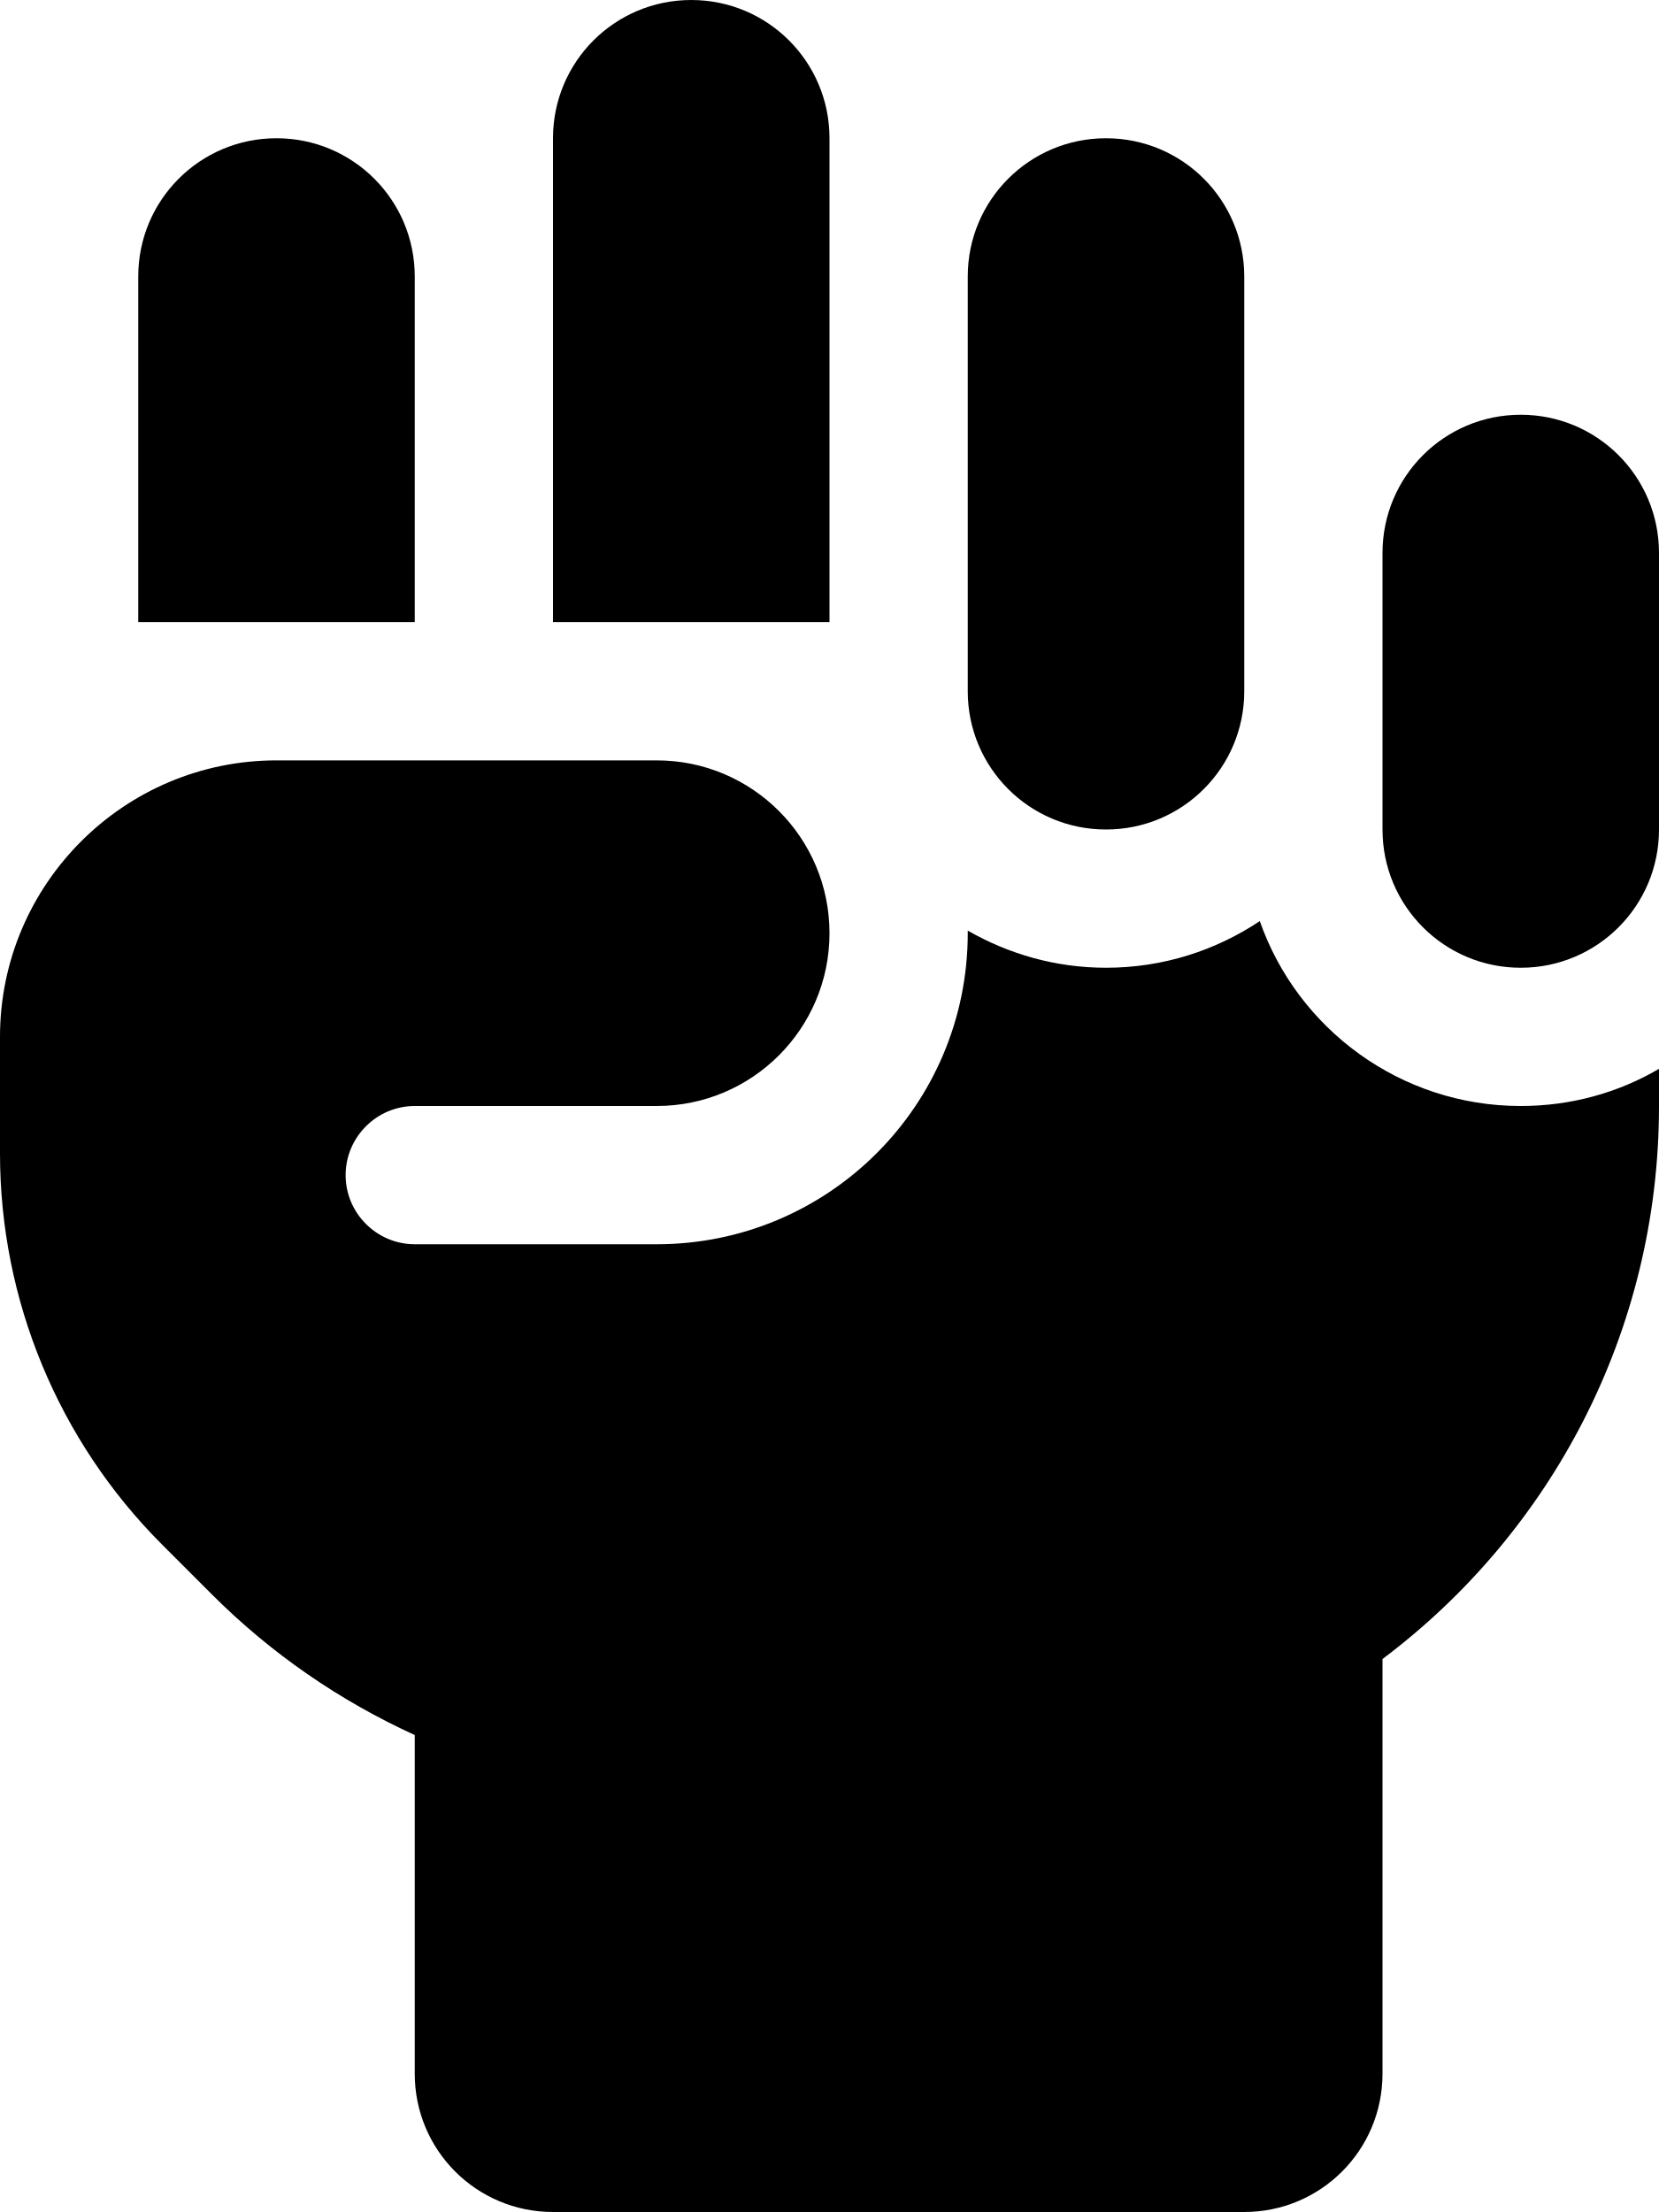
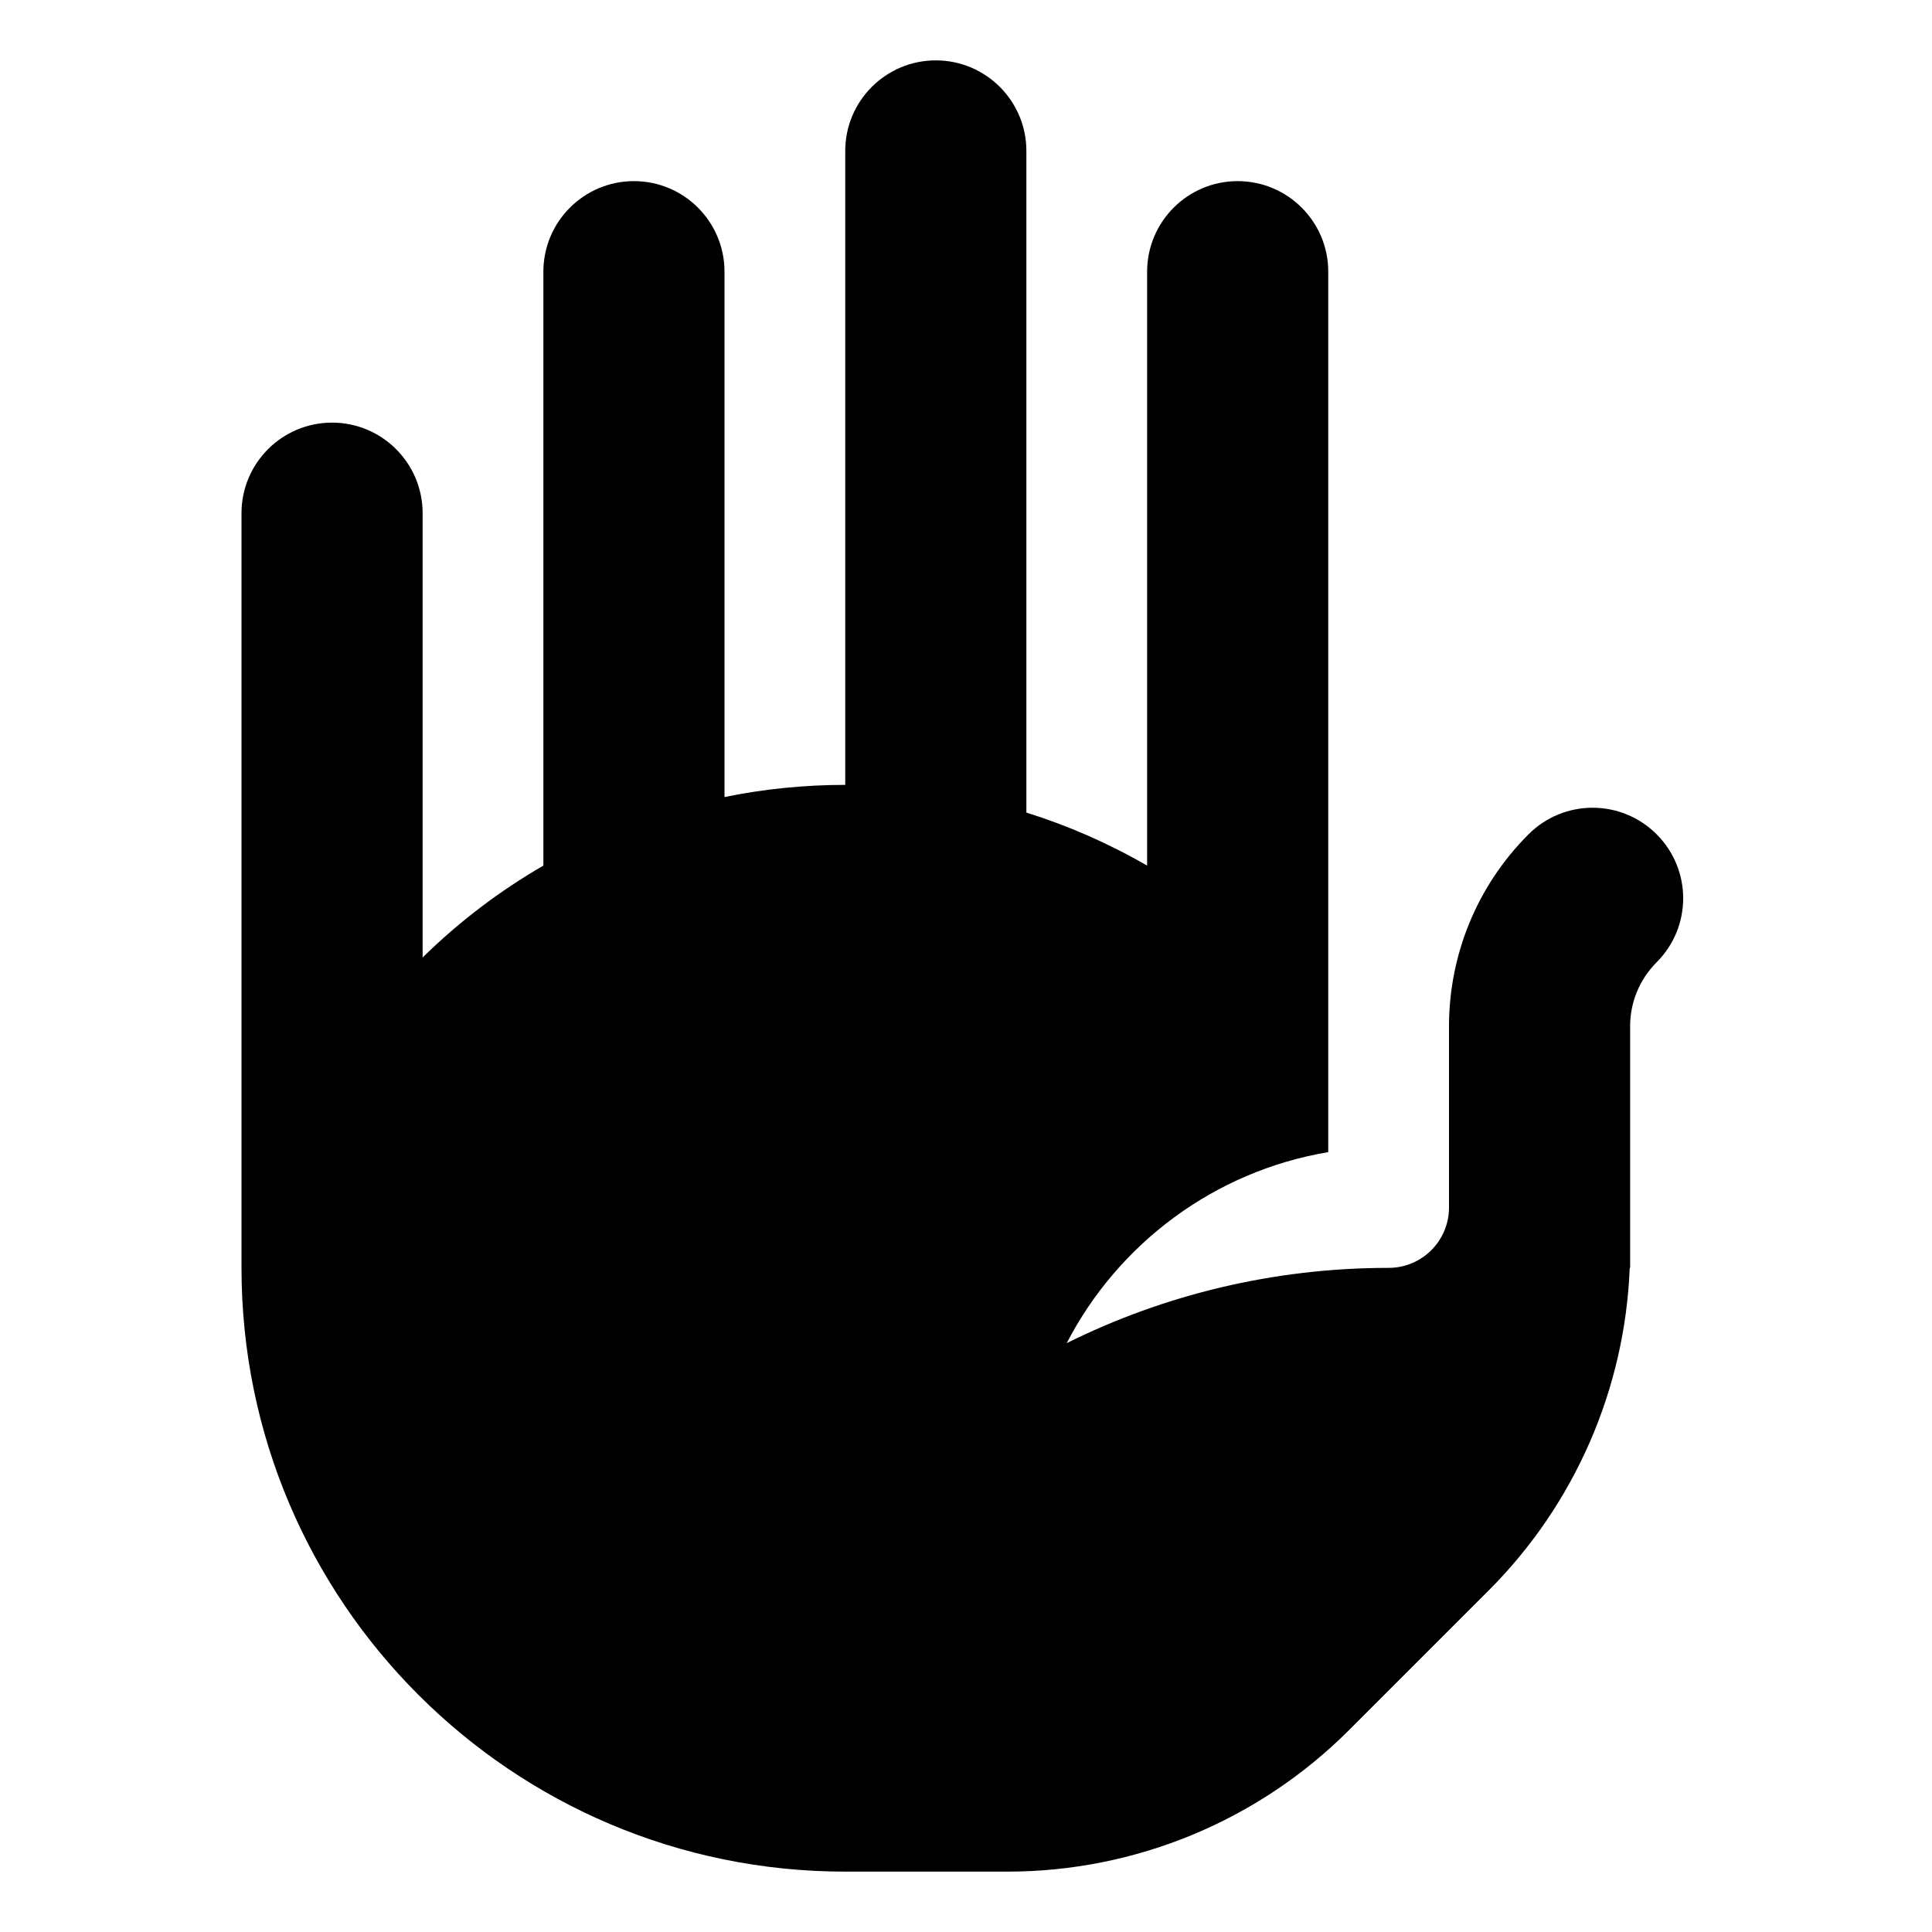
- <svg xmlns="http://www.w3.org/2000/svg" viewBox="0 0 384 512">
-   <path fill="currentColor" d="M160 0c17.7 0 32 14.3 32 32l0 112-64 0 0-112c0-17.7 14.3-32 32-32zM32 64c0-17.7 14.3-32 32-32S96 46.3 96 64l0 80-64 0 0-80zm192 0c0-17.7 14.3-32 32-32s32 14.3 32 32l0 96c0 17.7-14.3 32-32 32s-32-14.3-32-32l0-96zm96 64c0-17.7 14.3-32 32-32s32 14.3 32 32l0 64c0 17.7-14.3 32-32 32s-32-14.3-32-32l0-64zm-96 88l0-.6c9.4 5.4 20.3 8.6 32 8.6 13.2 0 25.4-4 35.6-10.8 8.7 24.9 32.5 42.8 60.4 42.8 11.7 0 22.6-3.1 32-8.6l0 8.6c0 52.3-25.1 98.8-64 128l0 96c0 17.7-14.3 32-32 32l-160 0c-17.7 0-32-14.3-32-32l0-78.4c-17.3-7.9-33.2-18.8-46.9-32.5L37.5 357.5C13.5 333.5 0 300.9 0 267l0-27c0-35.3 28.7-64 64-64l88 0c22.1 0 40 17.9 40 40s-17.9 40-40 40l-56 0c-8.8 0-16 7.2-16 16s7.2 16 16 16l56 0c39.8 0 72-32.2 72-72z" />
+ <svg xmlns="http://www.w3.org/2000/svg" width="16" height="16" viewBox="0 0 24 24" fill="none">
+   <path d="M10.5 1.875C10.5 1.254 11.004 0.75 11.625 0.75C12.246 0.75 12.75 1.254 12.75 1.875V10.094C13.267 10.256 13.771 10.476 14.25 10.753V3.375C14.25 2.754 14.754 2.25 15.375 2.25C15.996 2.25 16.5 2.754 16.5 3.375V14.312C15.082 14.55 13.889 15.451 13.251 16.685C14.455 16.087 15.813 15.75 17.25 15.75C17.664 15.75 18 15.414 18 15V12.75L18 12.734C18.004 11.877 18.334 11.018 18.988 10.364C19.428 9.924 20.14 9.924 20.579 10.364C21.019 10.803 21.019 11.515 20.579 11.954C20.361 12.173 20.251 12.457 20.25 12.745L20.25 12.75L20.25 15.75H20.245C20.186 17.256 19.562 18.688 18.493 19.757L16.757 21.493C15.632 22.618 14.106 23.25 12.515 23.25H10.5C6.358 23.25 3 19.892 3 15.75V6.375C3 5.754 3.504 5.25 4.125 5.25C4.746 5.25 5.25 5.754 5.25 6.375V11.894C5.711 11.442 6.215 11.062 6.75 10.753V3.375C6.75 2.754 7.254 2.25 7.875 2.25C8.496 2.25 9 2.754 9 3.375V9.901C9.495 9.8 9.997 9.75 10.5 9.75V1.875Z" fill="currentColor" />
</svg>
